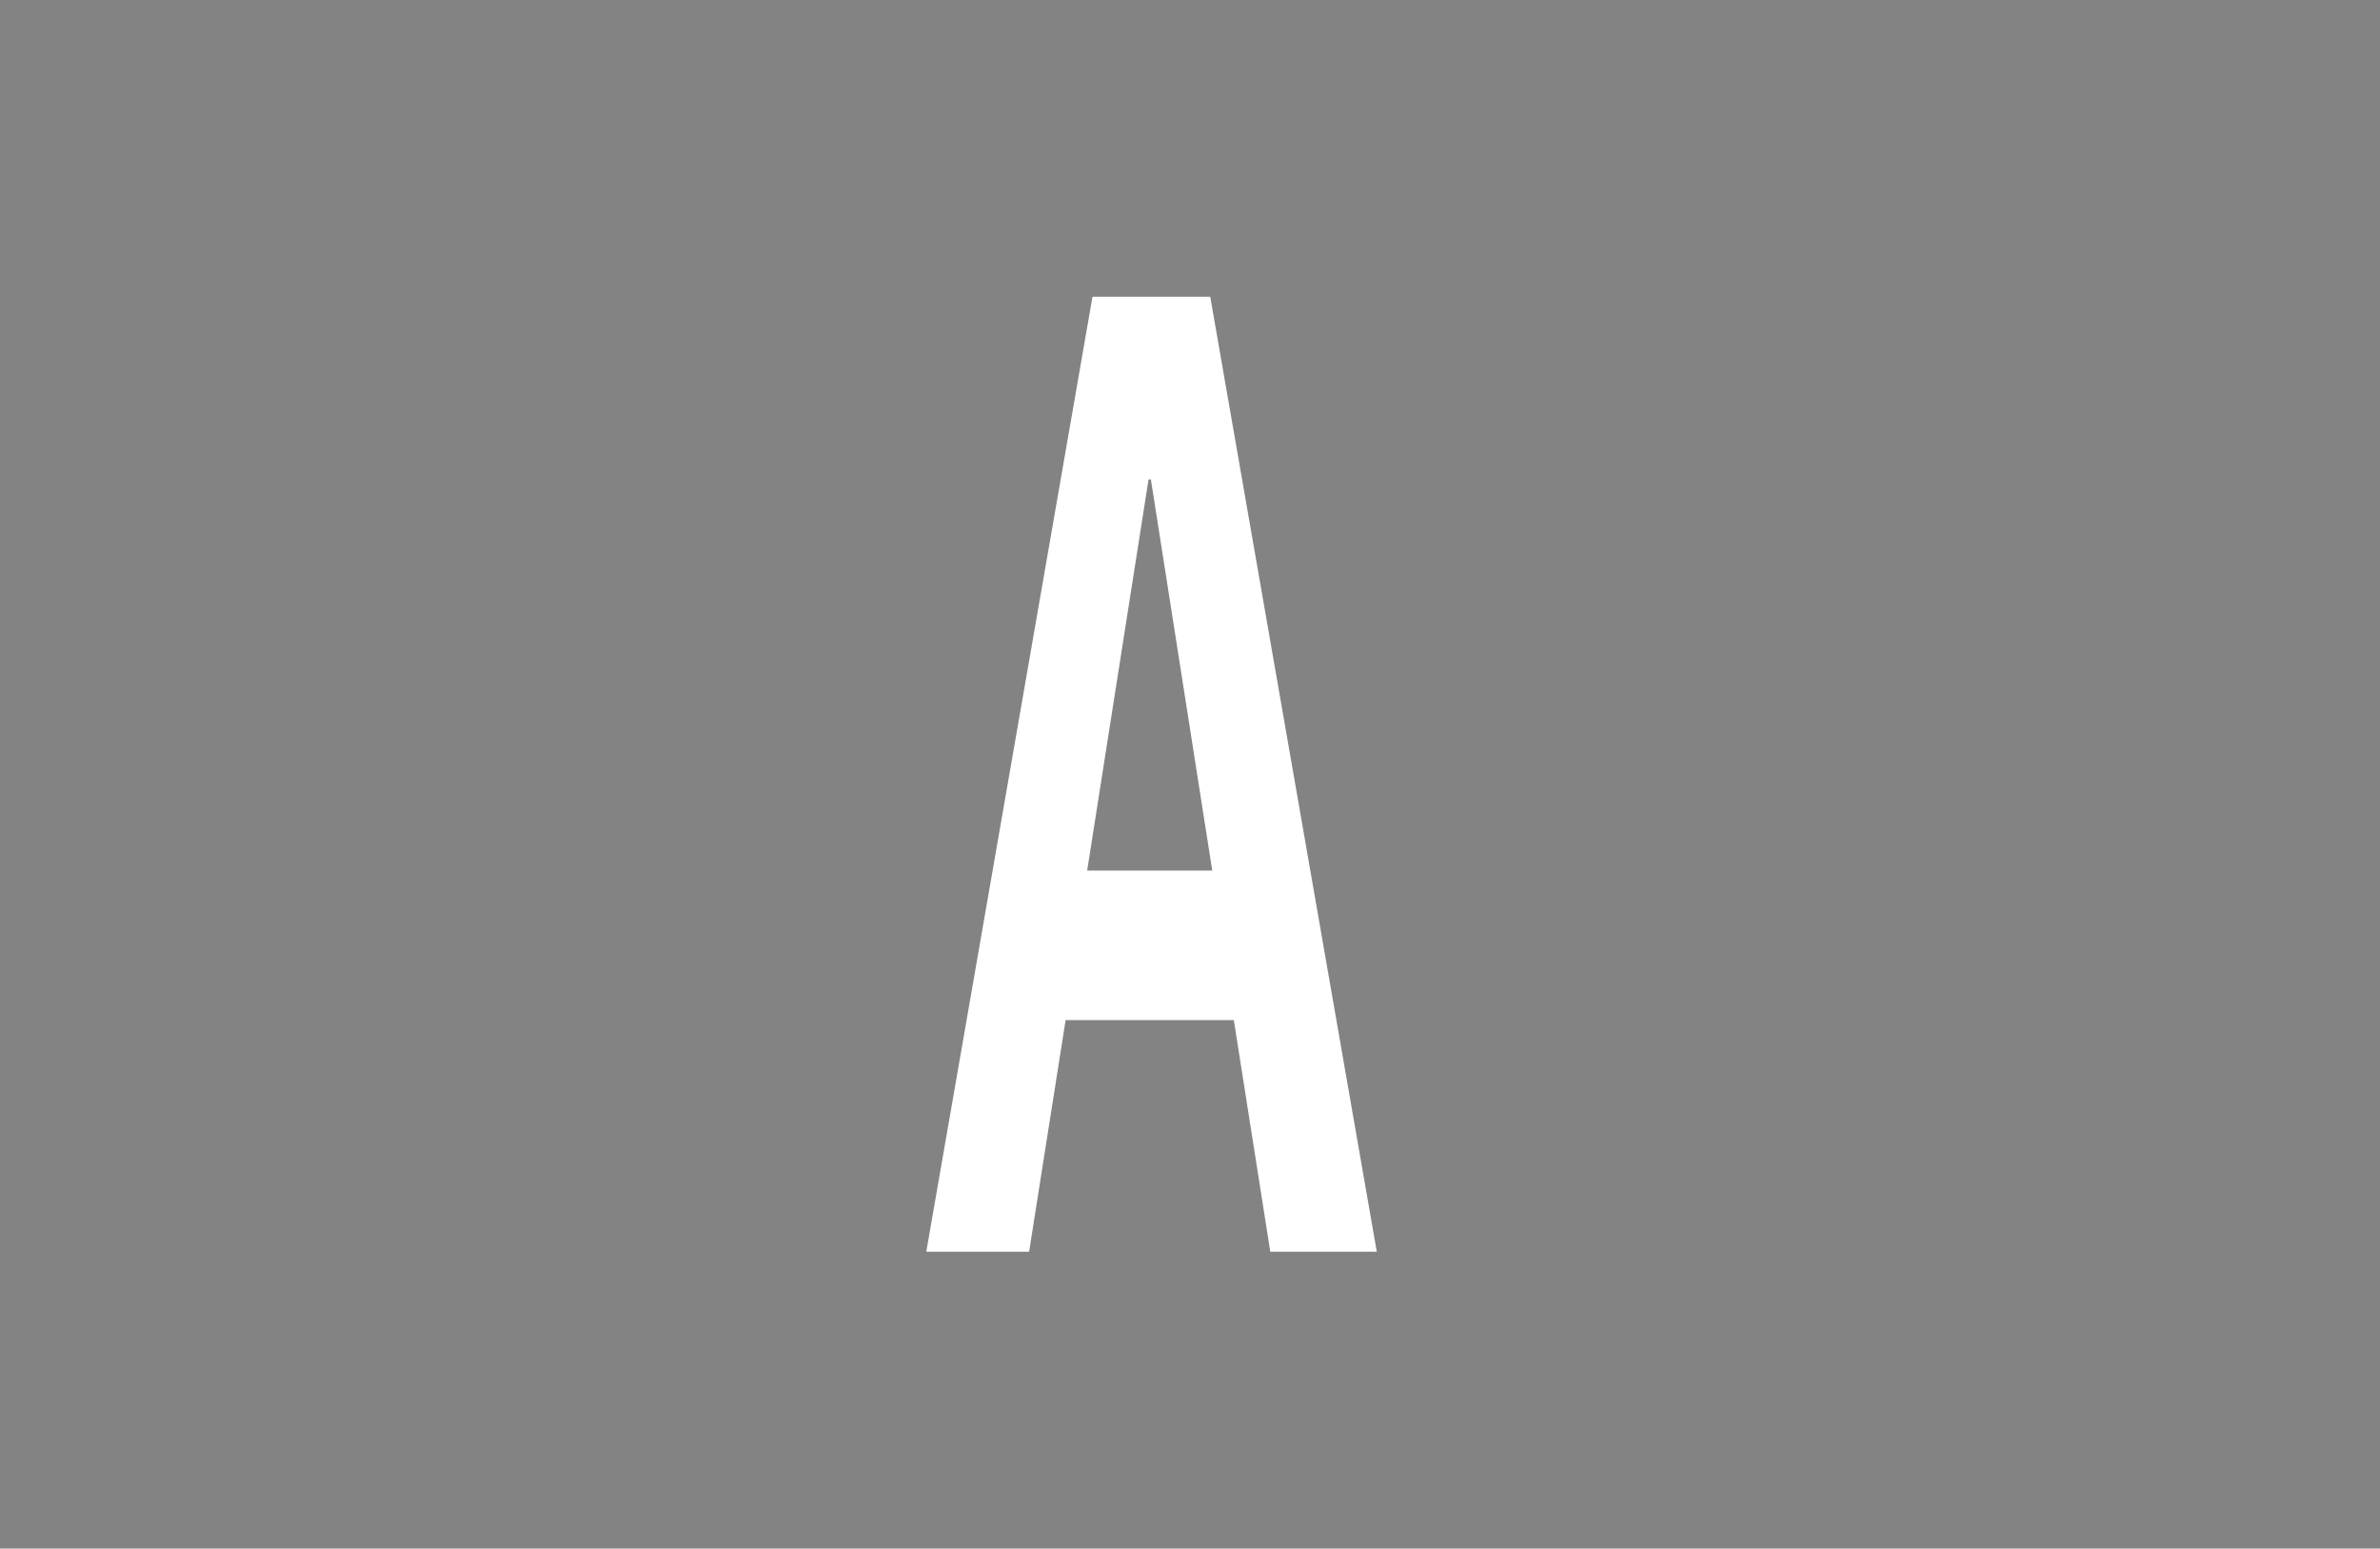
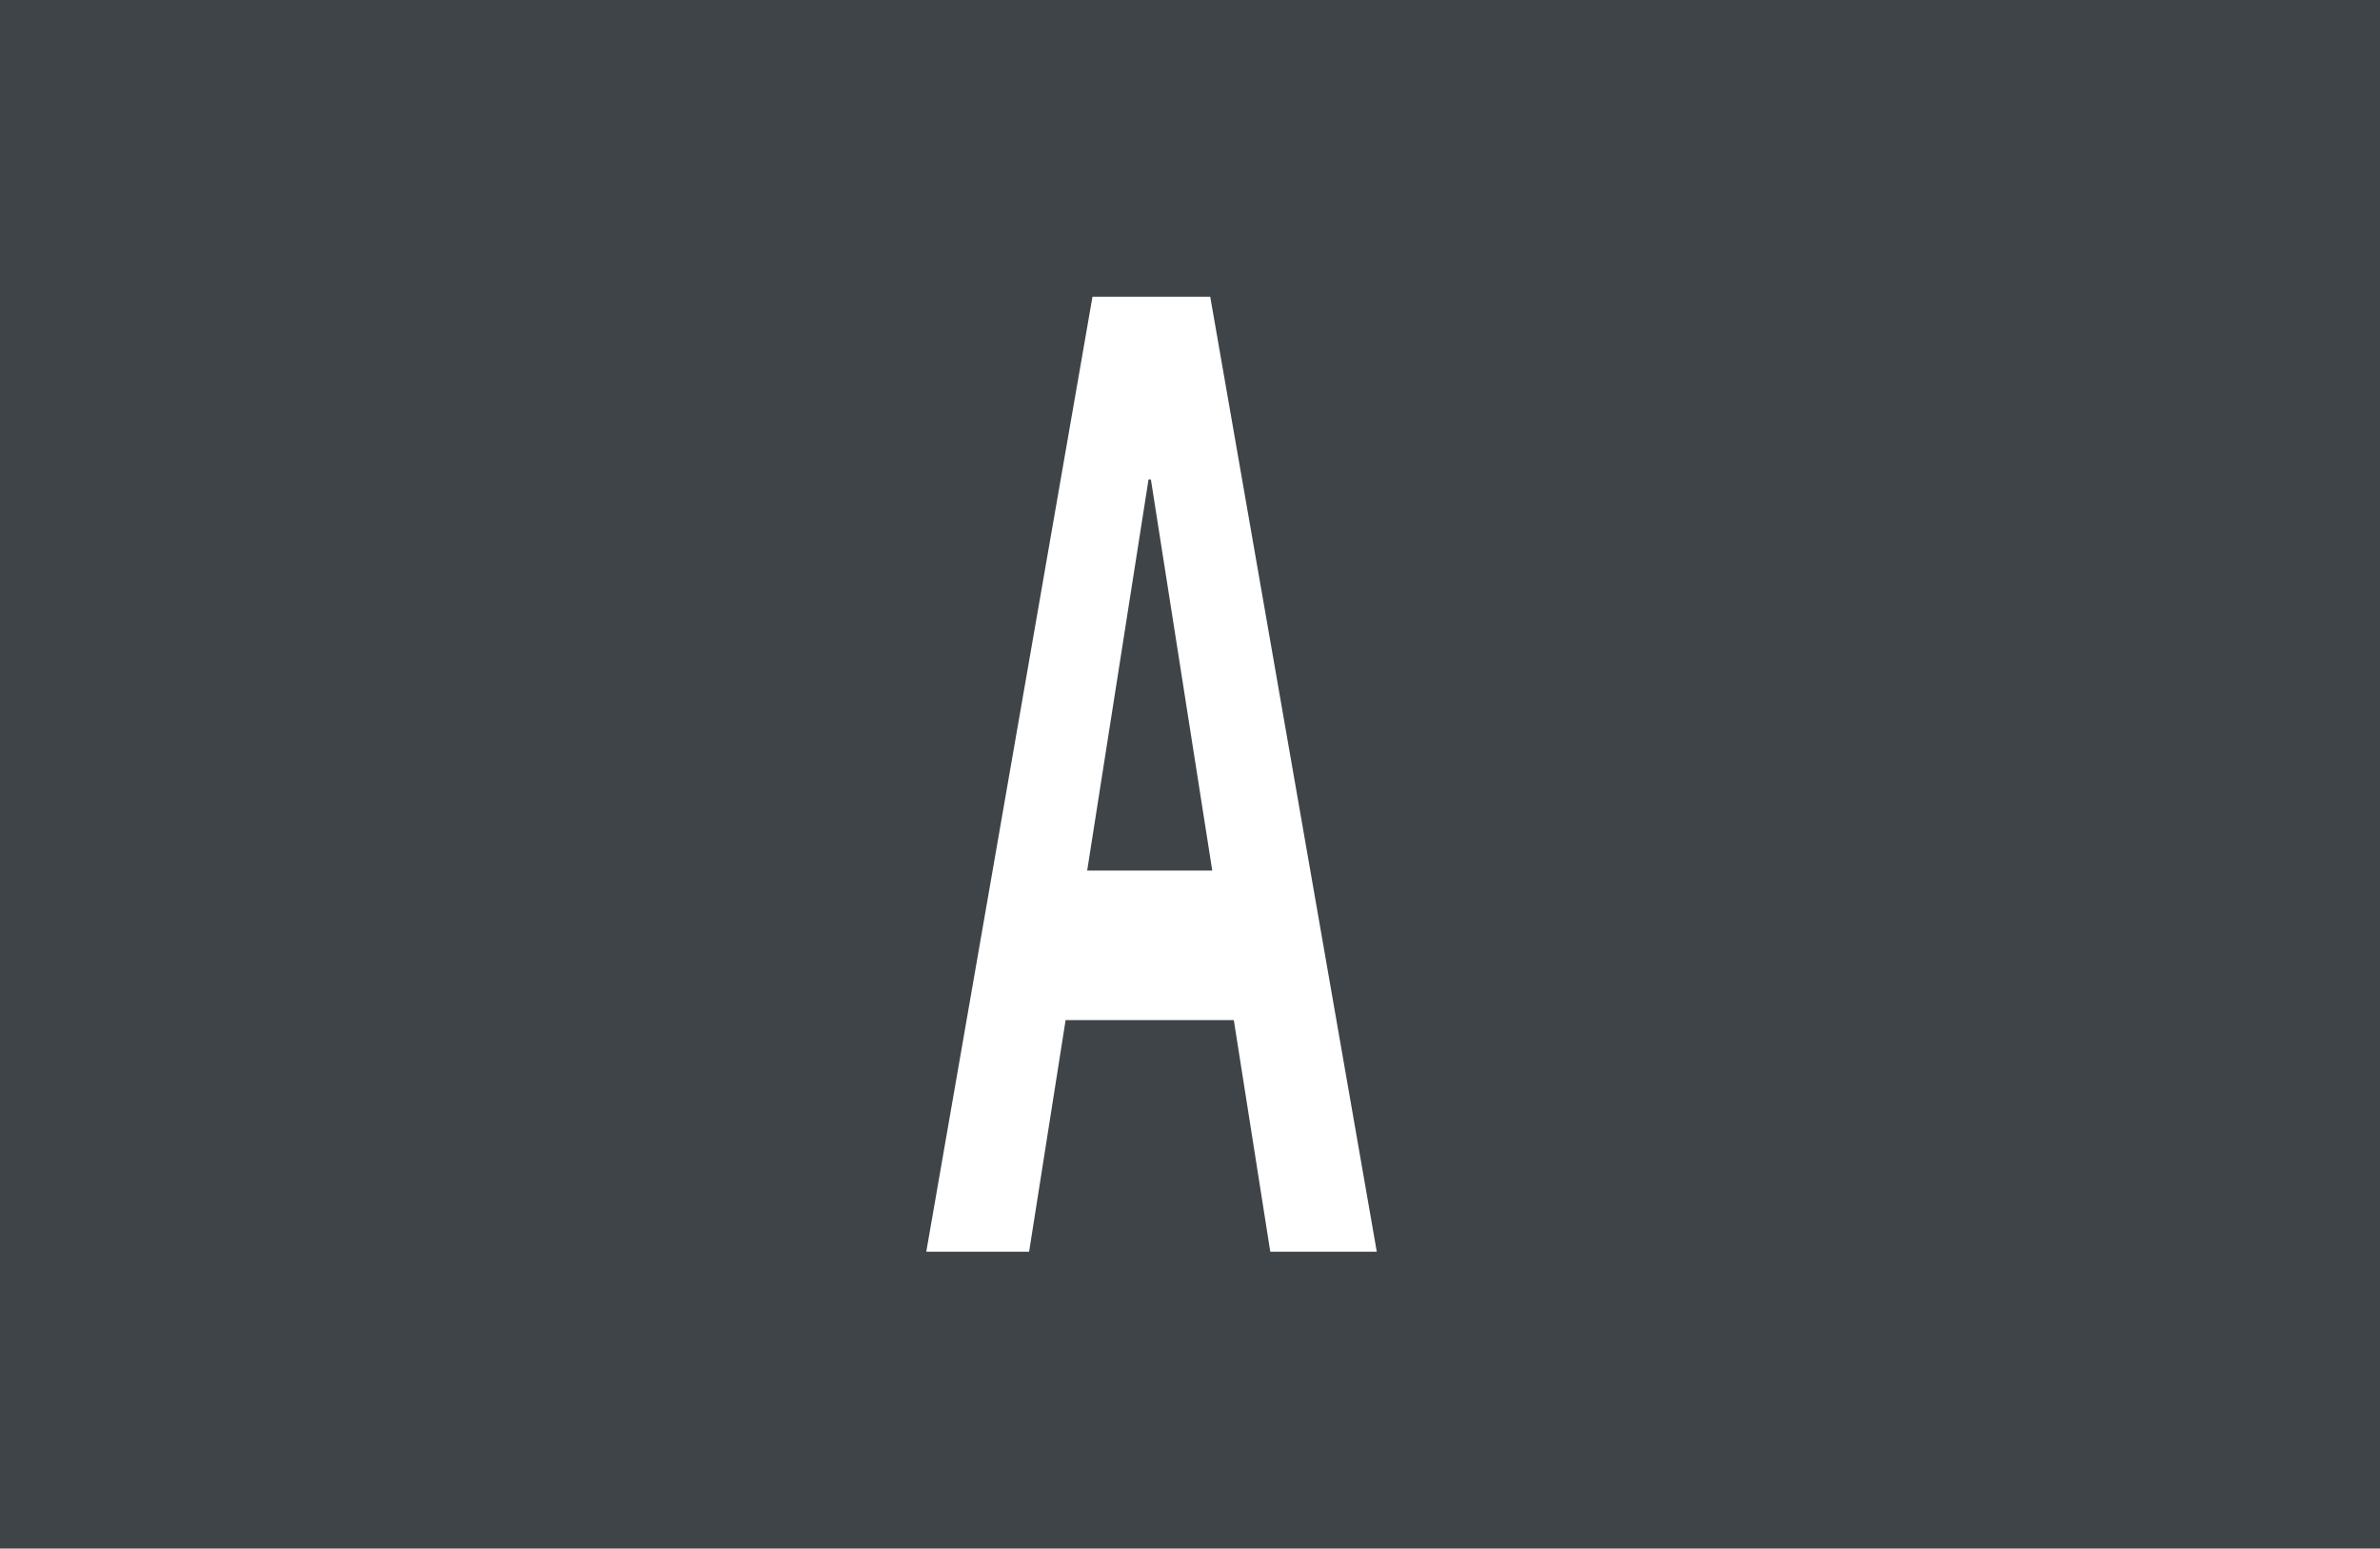
<svg xmlns="http://www.w3.org/2000/svg" width="83" height="54">
  <g fill="none" fill-rule="evenodd">
-     <path fill="#838383" d="M0 0h83v54H0z" />
+     <path fill="#3F4449" d="M0 0h83v54H0z" />
    <path d="M44.3 43.65l-1.272-8.077h-5.866l-1.273 8.077h-3.586l5.796-33.3h4.107l5.808 33.3H44.3zm-4.246-26.93l-2.14 13.638h4.362l-2.14-13.639h-.082z" fill="#FFF" />
  </g>
</svg>
